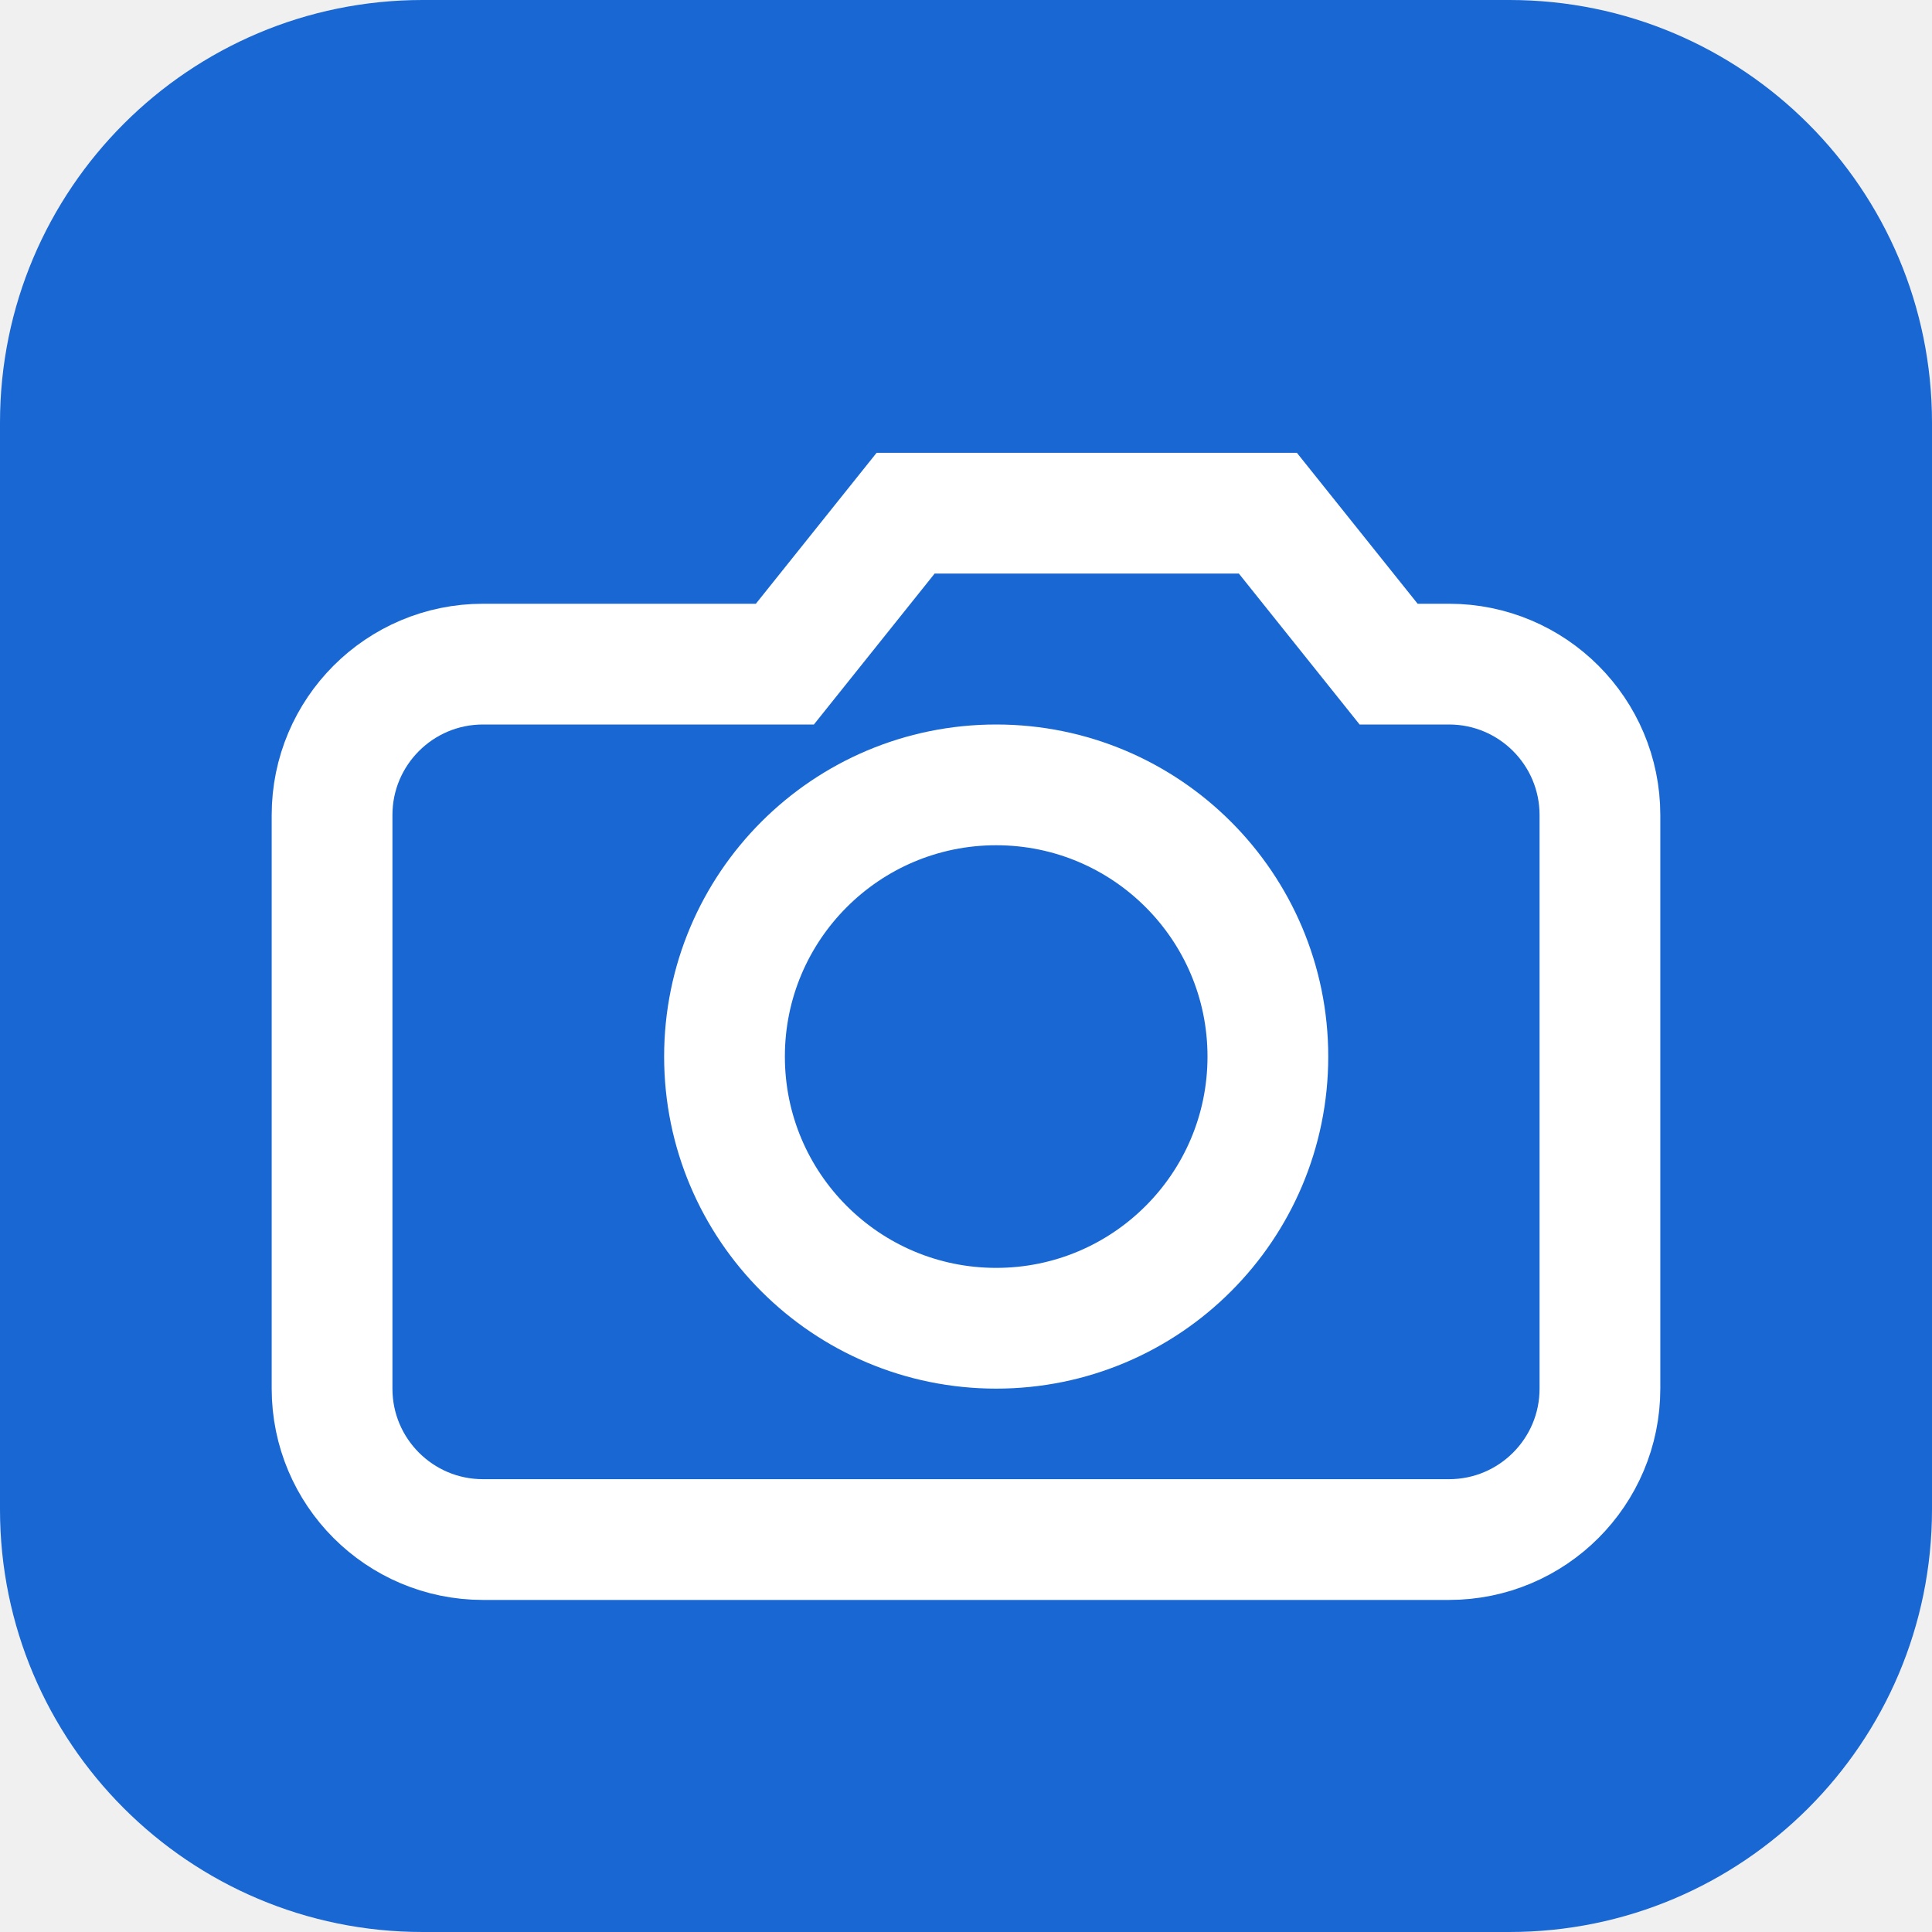
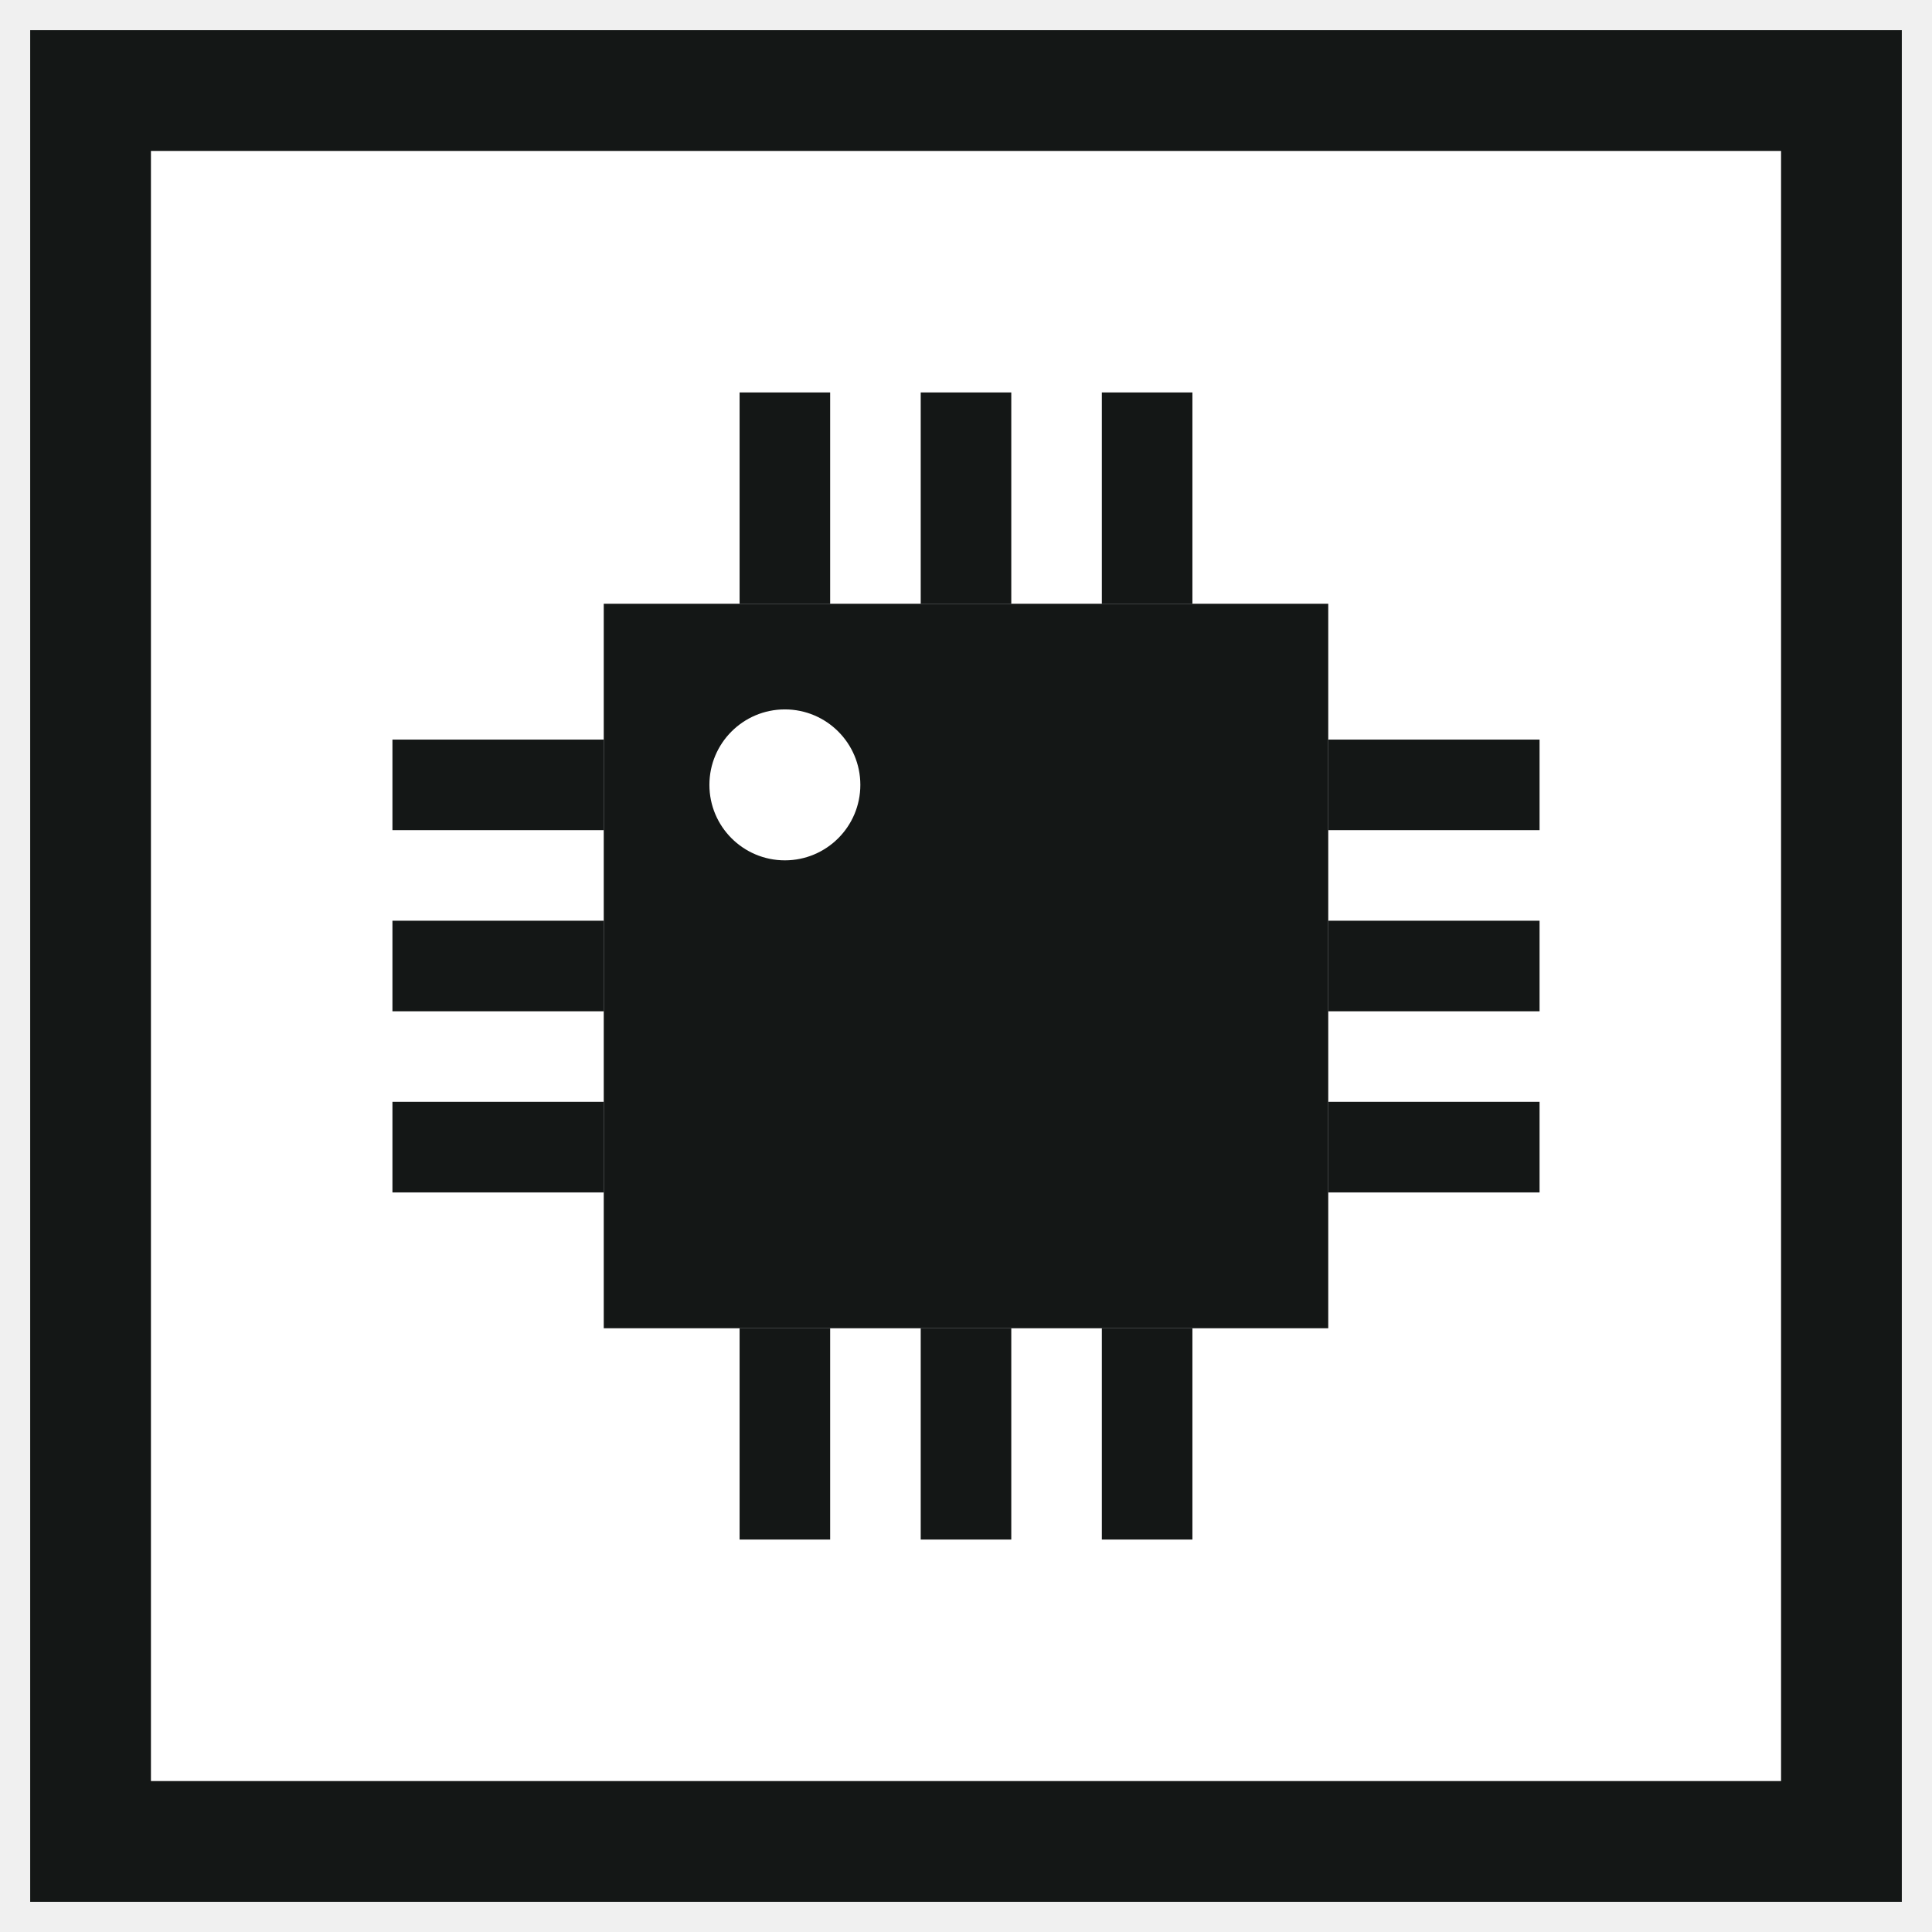
- <svg xmlns="http://www.w3.org/2000/svg" viewBox="0 0 64 64">
-   <rect width="64" height="64" rx="14" fill="#1967d2" />
-   <path d="M18 22h8l4-5h12l4 5h2a5 5 0 015 5v19a5 5 0 01-5 5H16a5 5 0 01-5-5V27a5 5 0 015-5z" fill="none" stroke="#fff" stroke-width="4" />
-   <circle cx="33" cy="35" r="9" fill="none" stroke="#fff" stroke-width="4" />
+ <svg xmlns="http://www.w3.org/2000/svg" width="64" height="64" viewBox="0 0 64 64" role="img" aria-label="Smart Object Foundations">
+   <rect x="3" y="3" width="58" height="58" fill="#ffffff" stroke="#141716" stroke-width="4" />
+   <rect x="20" y="20" width="24" height="24" fill="#141716" />
+   <path d="M26 13V20M32 13V20M38 13V20M26 44V51M32 44V51M38 44V51M13 26H20M13 32H20M13 38H20M44 26H51M44 32H51M44 38H51" stroke="#141716" stroke-width="3" fill="none" />
+   <circle cx="26" cy="26" r="2.5" fill="#ffffff" />
</svg>
